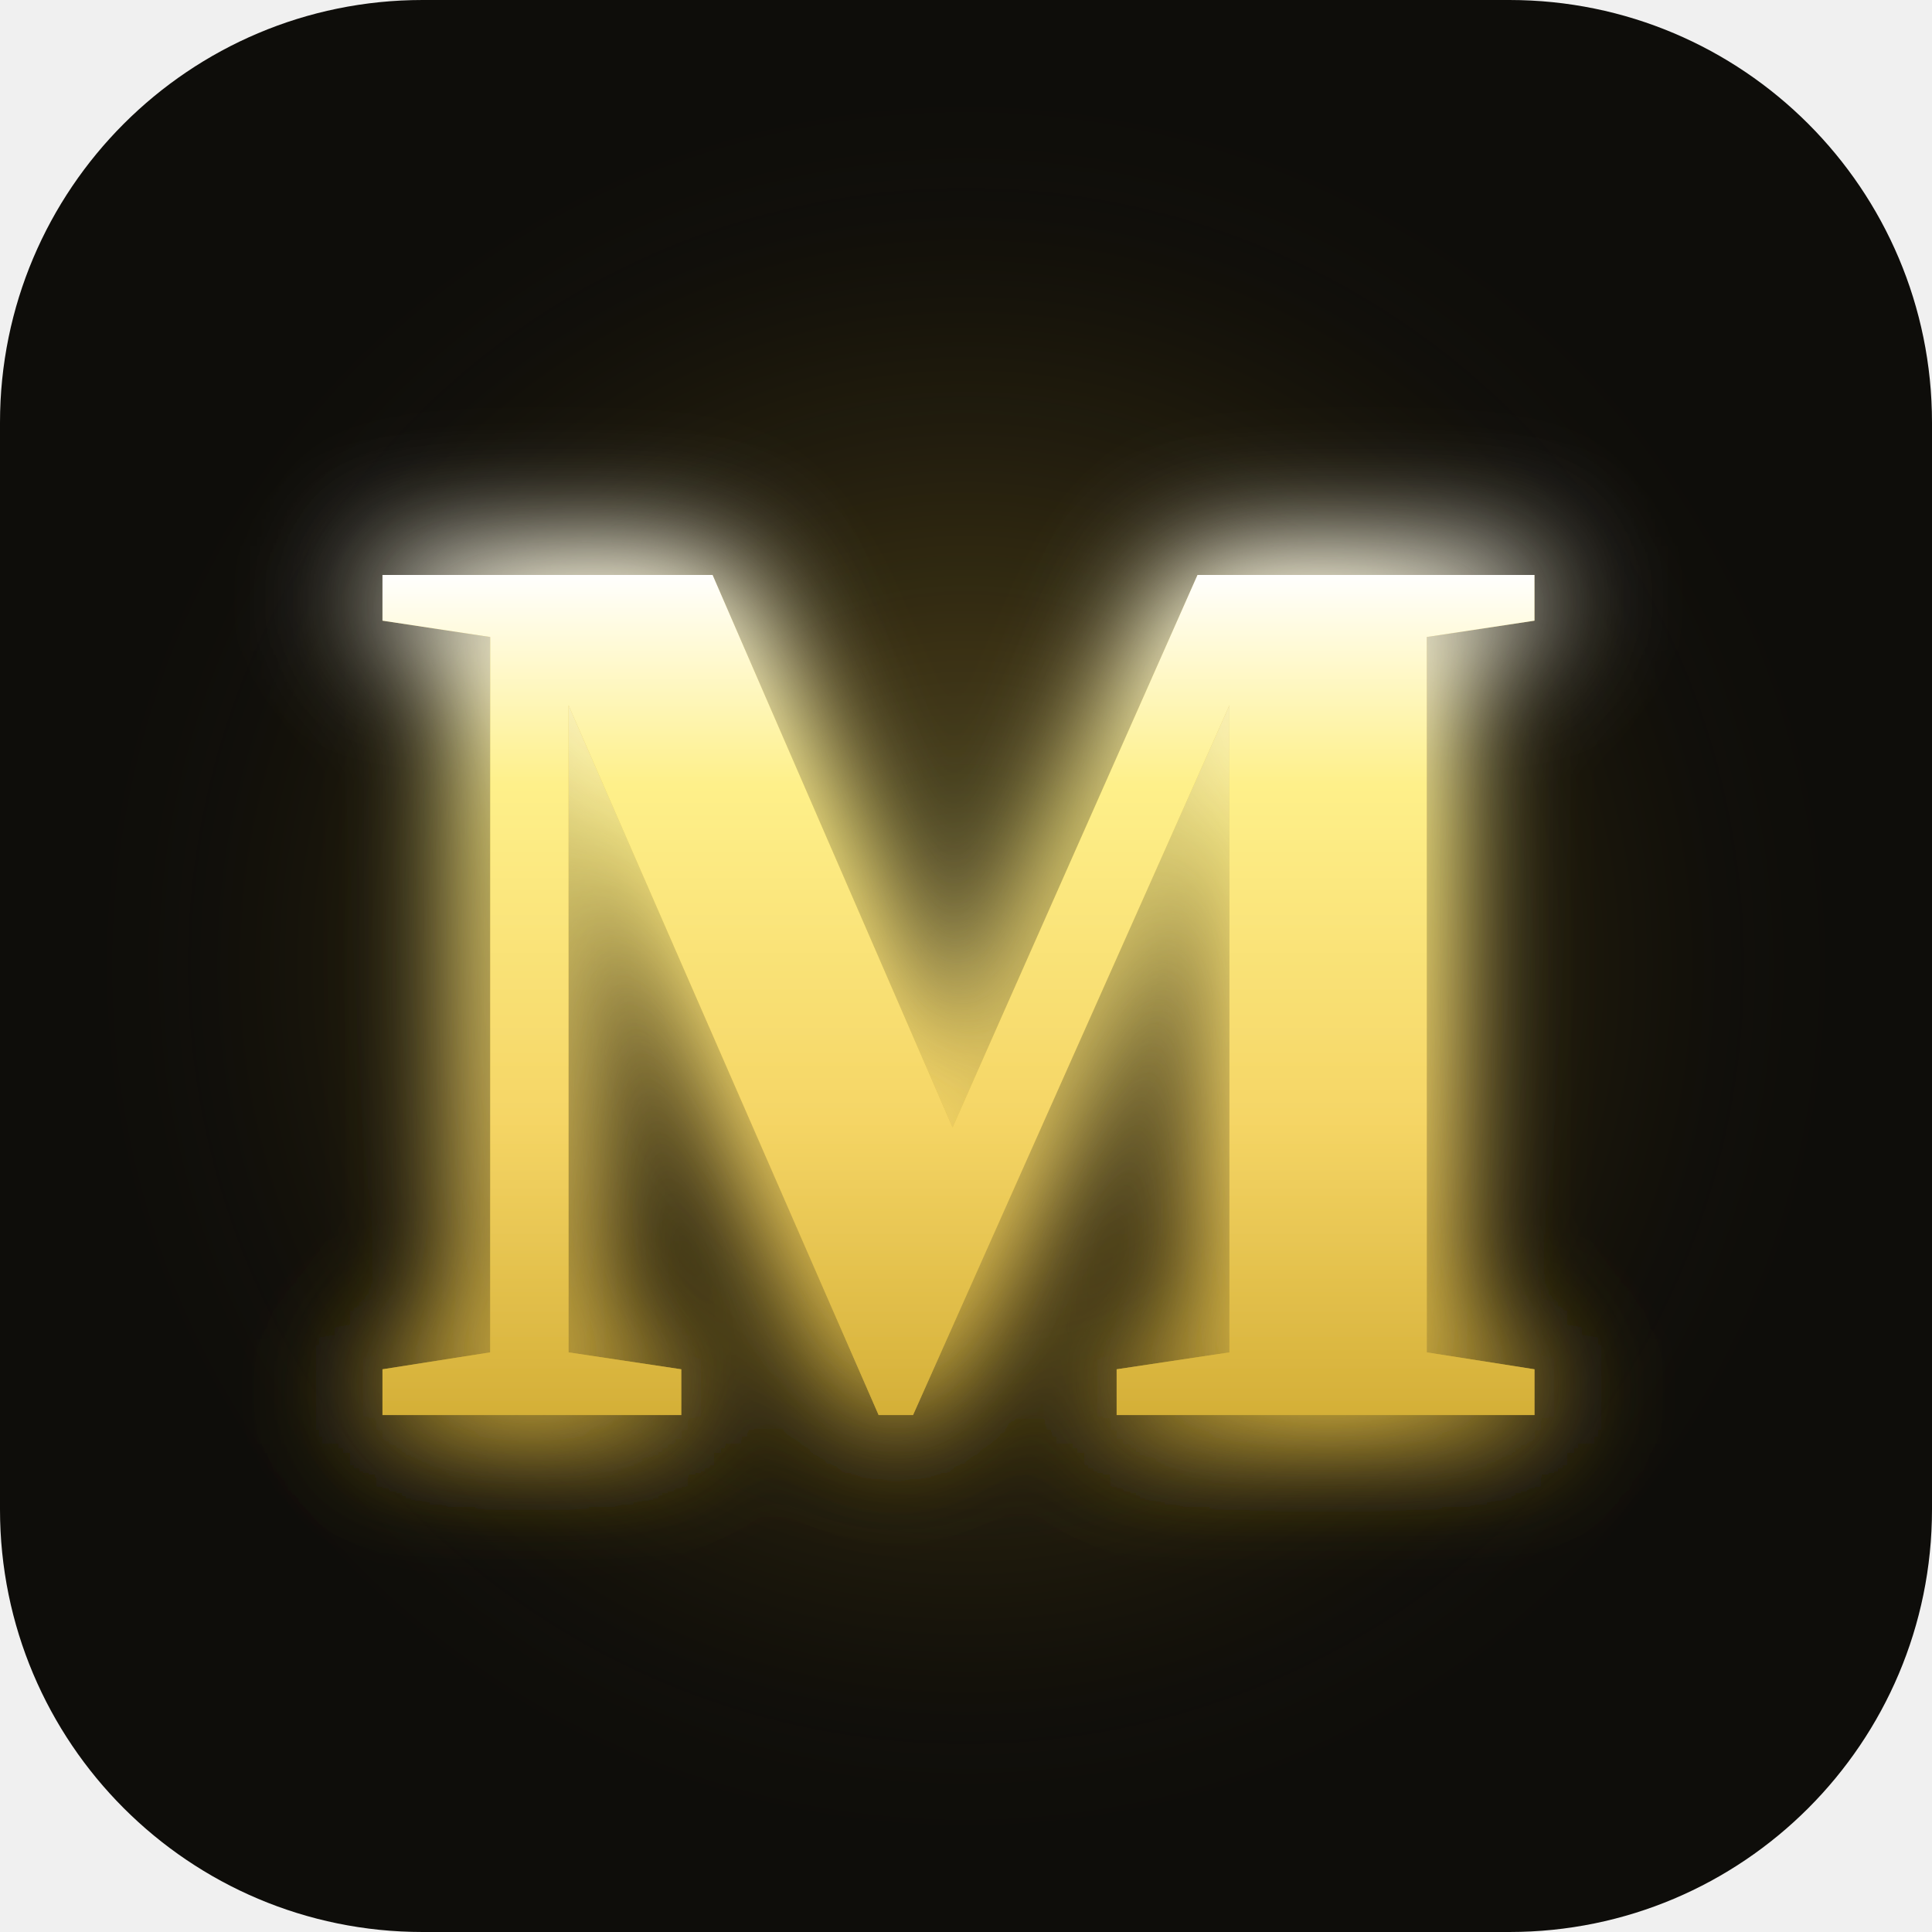
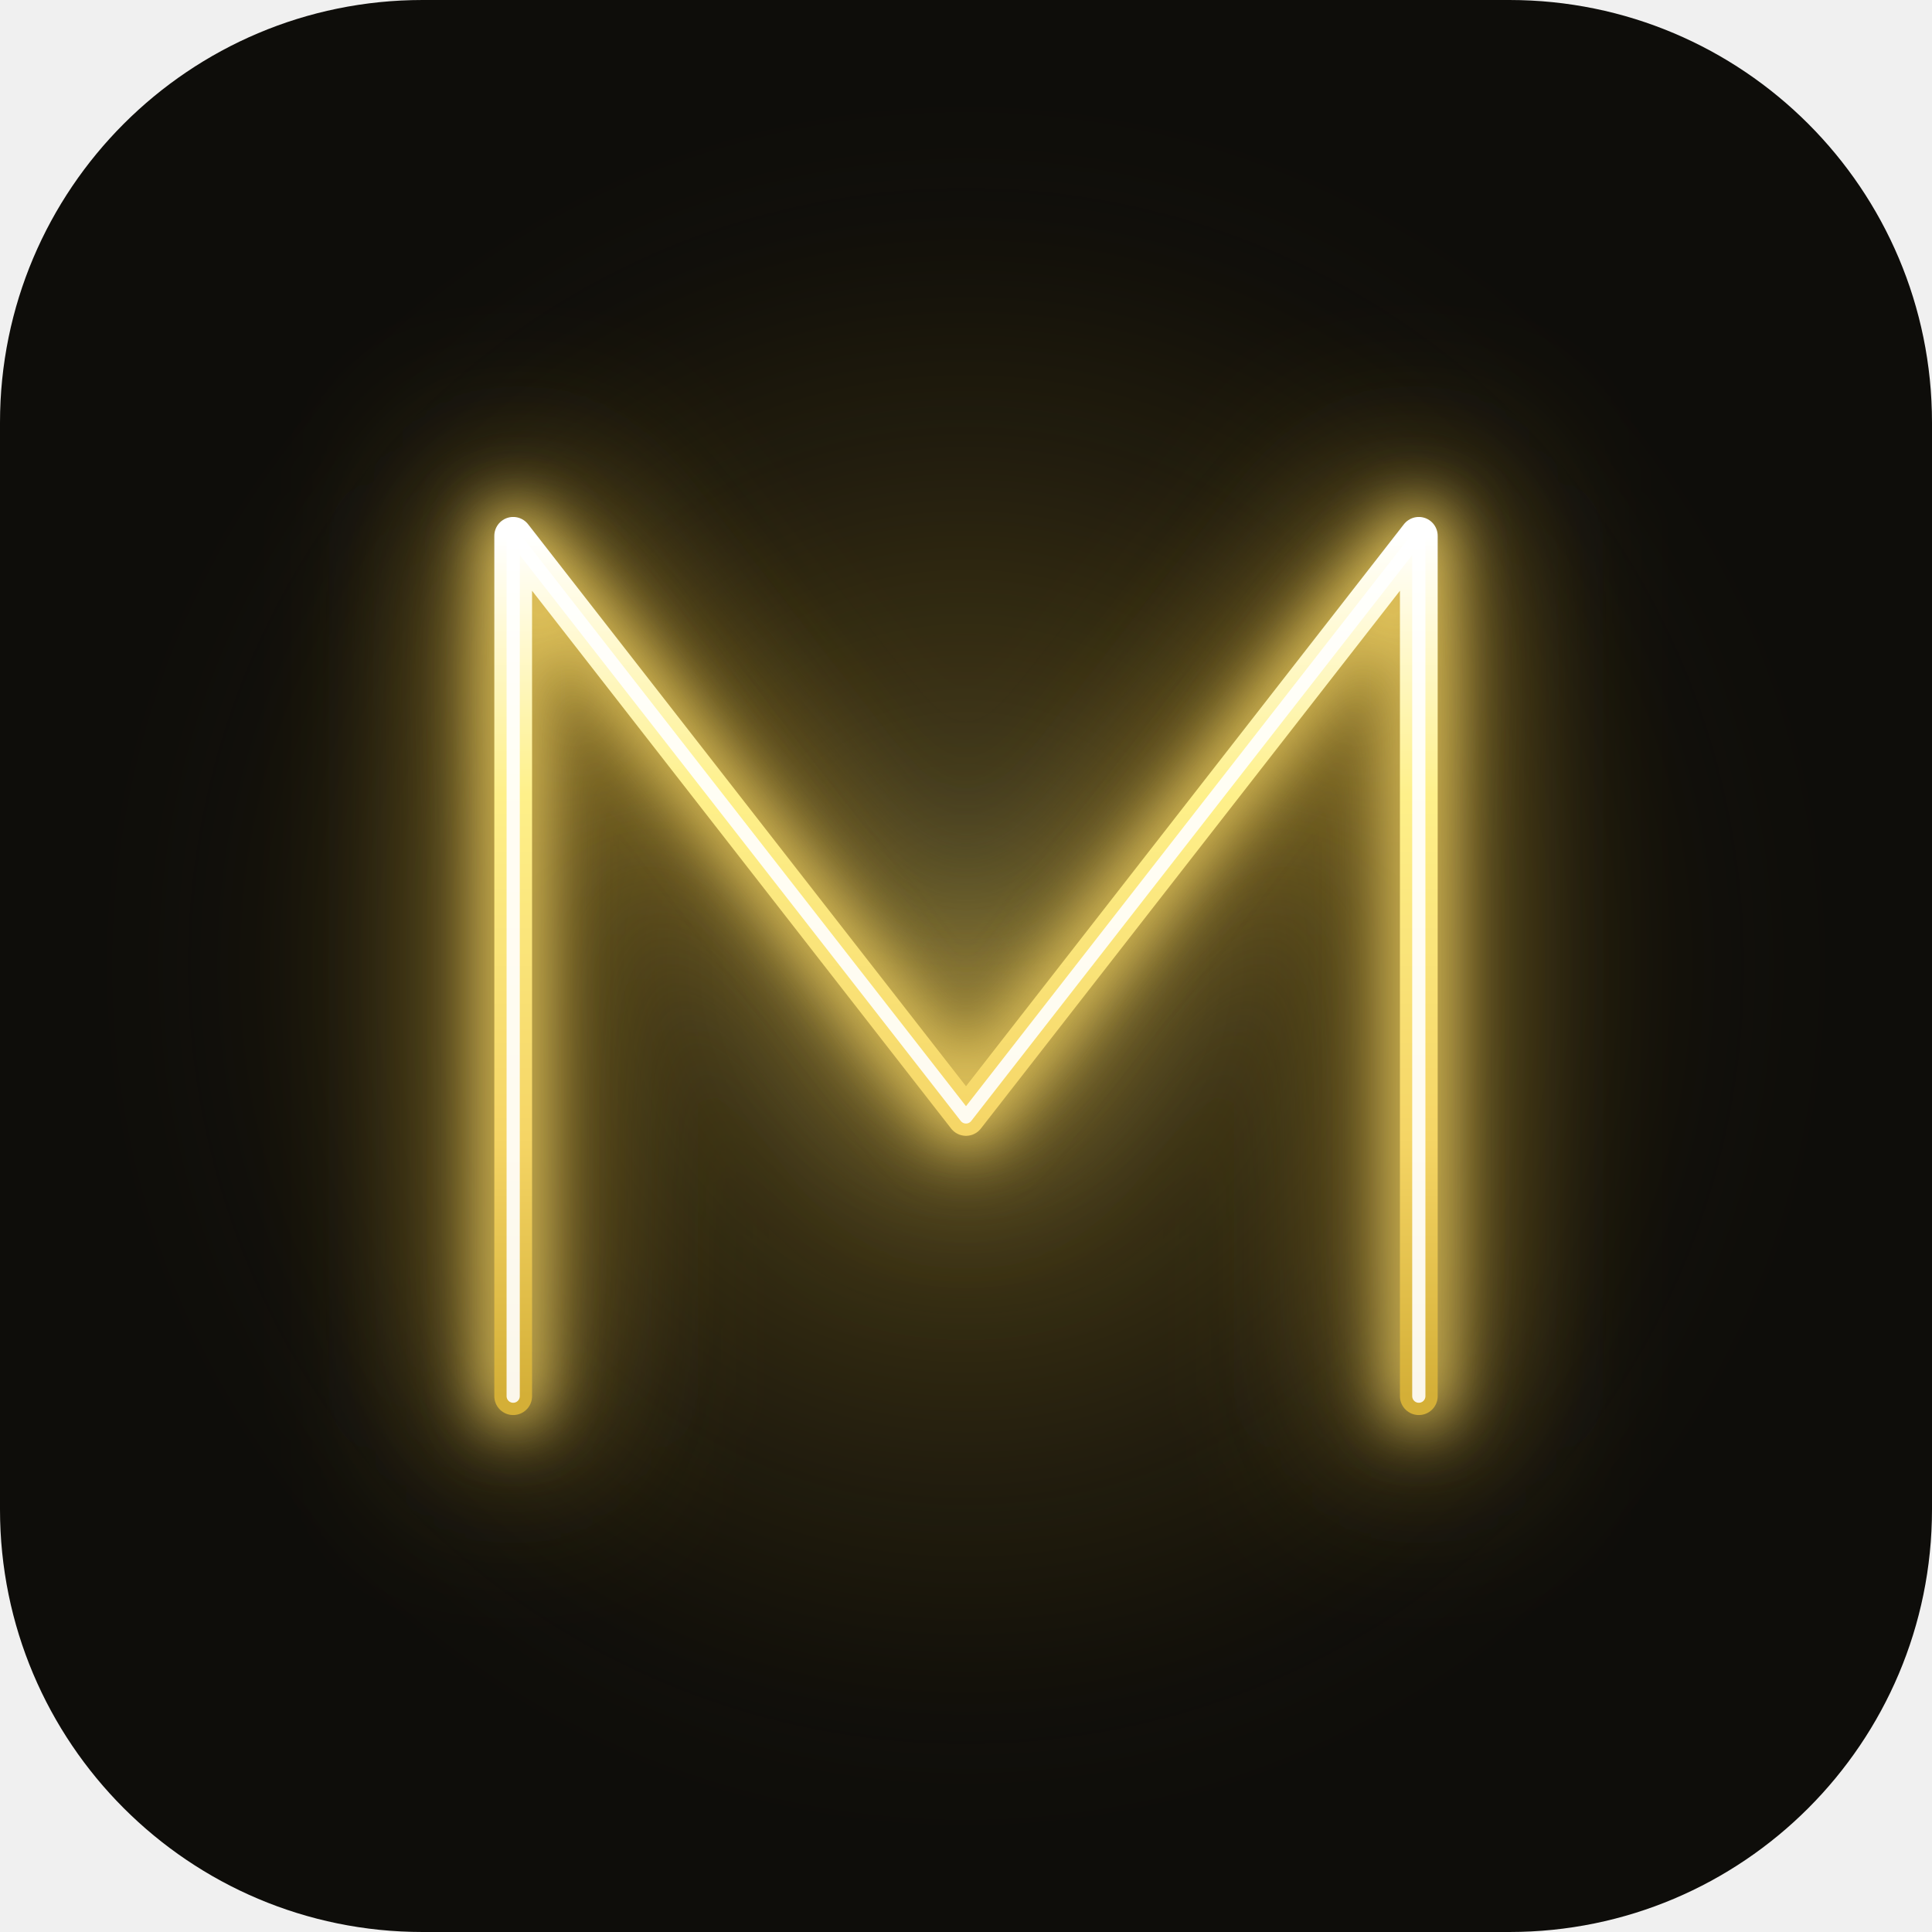
<svg xmlns="http://www.w3.org/2000/svg" viewBox="0 0 512 512" width="100%" height="100%">
  <defs>
    <radialGradient id="lampGlow" cx="50%" cy="50%" r="50%">
-       <stop offset="0%" stop-color="#fef08a" stop-opacity="0.30" />
-       <stop offset="35%" stop-color="#d4af37" stop-opacity="0.22" />
+       <stop offset="0%" stop-color="#fef08a" stop-opacity="0.28" />
+       <stop offset="35%" stop-color="#d4af37" stop-opacity="0.20" />
      <stop offset="70%" stop-color="#9a7b1c" stop-opacity="0.08" />
      <stop offset="100%" stop-color="#0e0d0a" stop-opacity="0" />
    </radialGradient>
    <linearGradient id="goldFilament" x1="0%" y1="0%" x2="0%" y2="100%">
      <stop offset="0%" stop-color="#ffffff" />
-       <stop offset="25%" stop-color="#fef08a" />
-       <stop offset="65%" stop-color="#f5d565" />
+       <stop offset="30%" stop-color="#fef08a" />
+       <stop offset="70%" stop-color="#f5d565" />
      <stop offset="100%" stop-color="#d4af37" />
    </linearGradient>
-     <filter id="bloom" x="-30%" y="-30%" width="160%" height="160%">
-       <feGaussianBlur stdDeviation="16" result="blur1" />
-       <feGaussianBlur stdDeviation="8" result="blur2" />
-       <feMerge>
-         <feMergeNode in="blur1" />
-         <feMergeNode in="blur2" />
-         <feMergeNode in="SourceGraphic" />
-       </feMerge>
+     <filter id="wideBloom" x="-50%" y="-50%" width="200%" height="200%">
+       <feGaussianBlur stdDeviation="22" />
+     </filter>
+     <filter id="auraGlow" x="-30%" y="-30%" width="160%" height="160%">
+       <feGaussianBlur stdDeviation="8" />
    </filter>
  </defs>
  <rect width="512" height="512" rx="112" fill="#0e0d0a" />
  <circle cx="256" cy="256" r="240" fill="url(#lampGlow)" />
-   <g filter="url(#bloom)" text-anchor="middle">
-     <text x="256" y="375" font-family="'Georgia', 'Times New Roman', serif" font-weight="bold" font-size="340" fill="#d4af37" opacity="0.6">M</text>
-     <text x="256" y="375" font-family="'Georgia', 'Times New Roman', serif" font-weight="bold" font-size="340" fill="url(#goldFilament)">M</text>
+   <g fill="none" stroke-linecap="round" stroke-linejoin="round">
+     <polyline points="136,370 136,142 256,296 376,142 376,370" stroke="#d4af37" stroke-width="30" opacity="0.65" filter="url(#wideBloom)" />
+     <polyline points="136,370 136,142 256,296 376,142 376,370" stroke="#f5d565" stroke-width="18" opacity="0.85" filter="url(#auraGlow)" />
+     <polyline points="136,370 136,142 256,296 376,142 376,370" stroke="url(#goldFilament)" stroke-width="10" />
+     <polyline points="136,370 136,142 256,296 376,142 376,370" stroke="#ffffff" stroke-width="3.5" opacity="0.9" />
  </g>
</svg>
